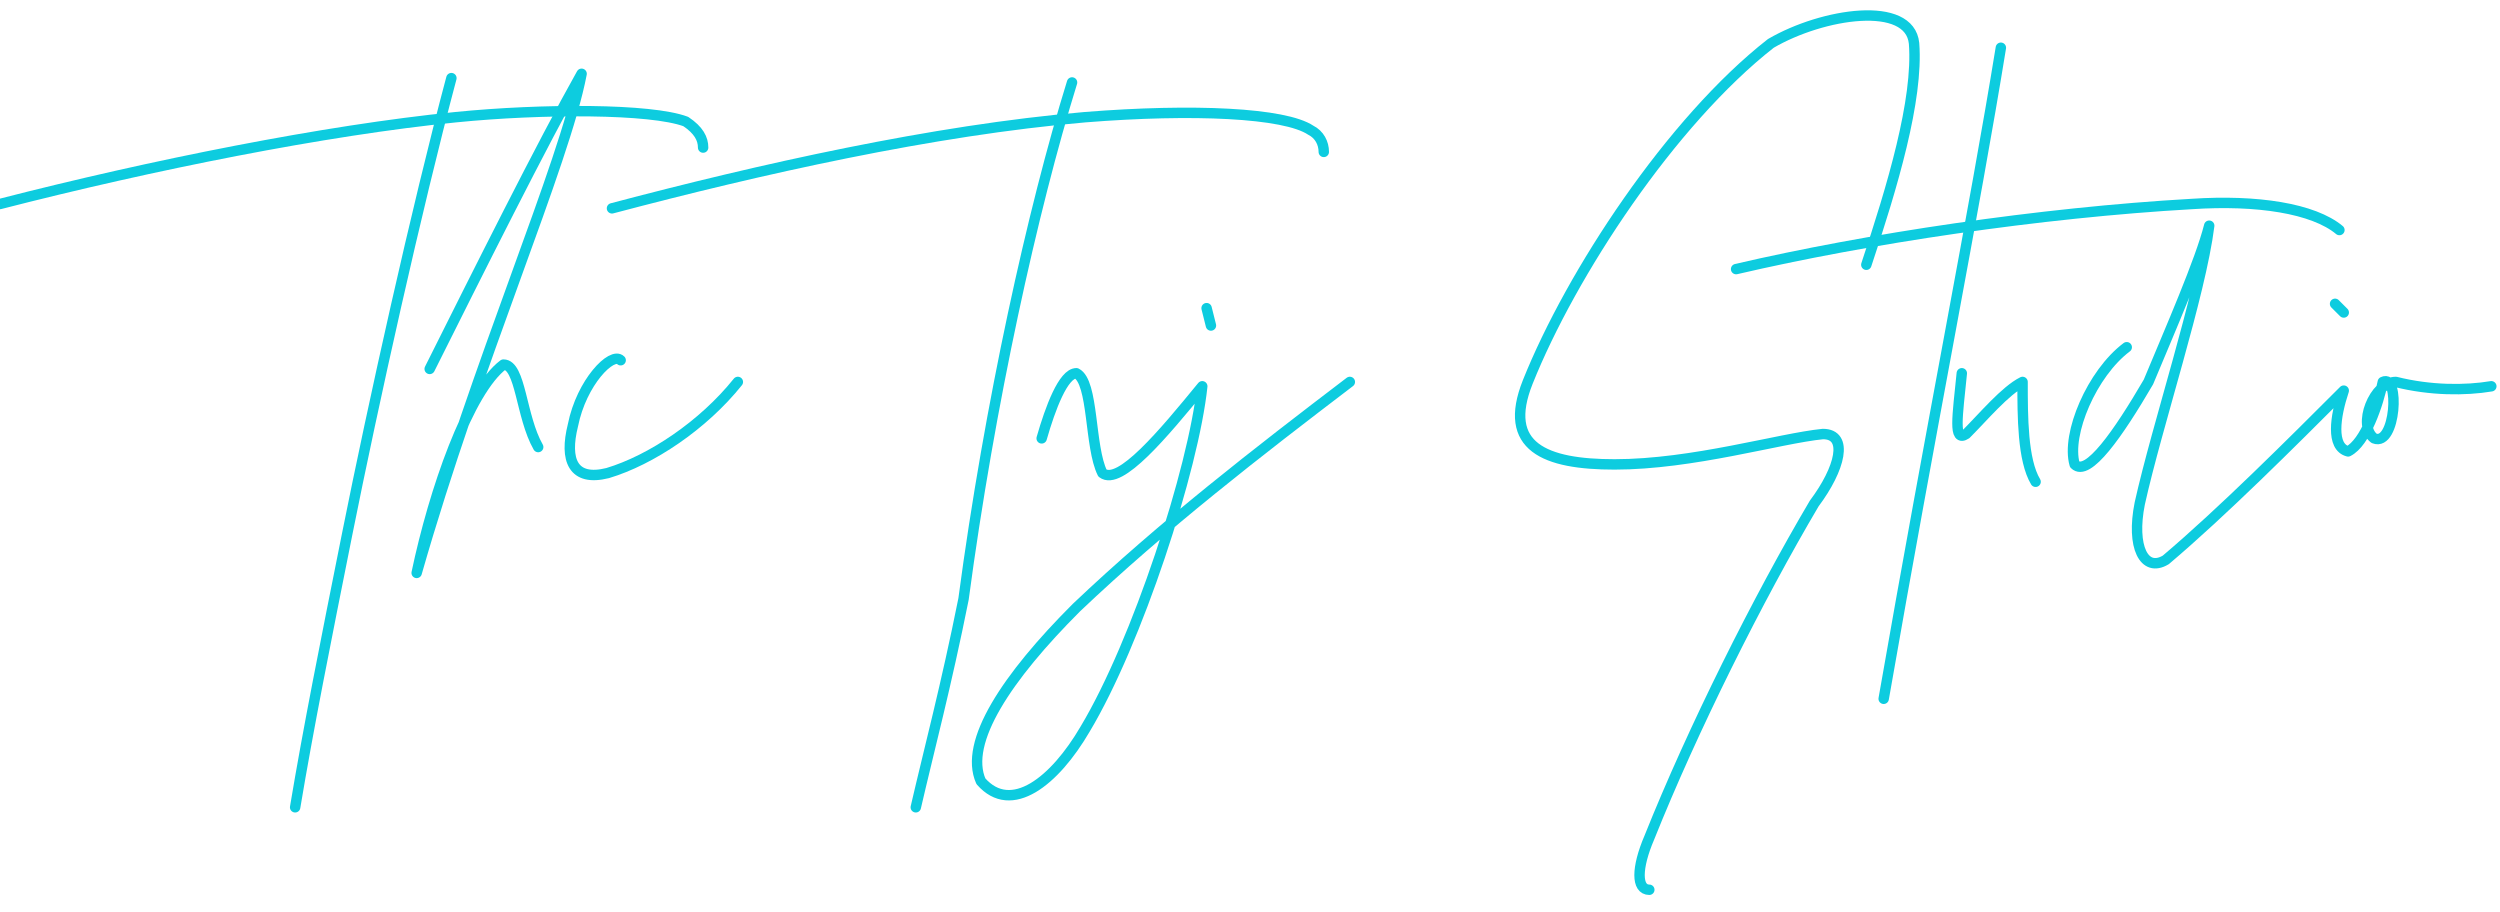
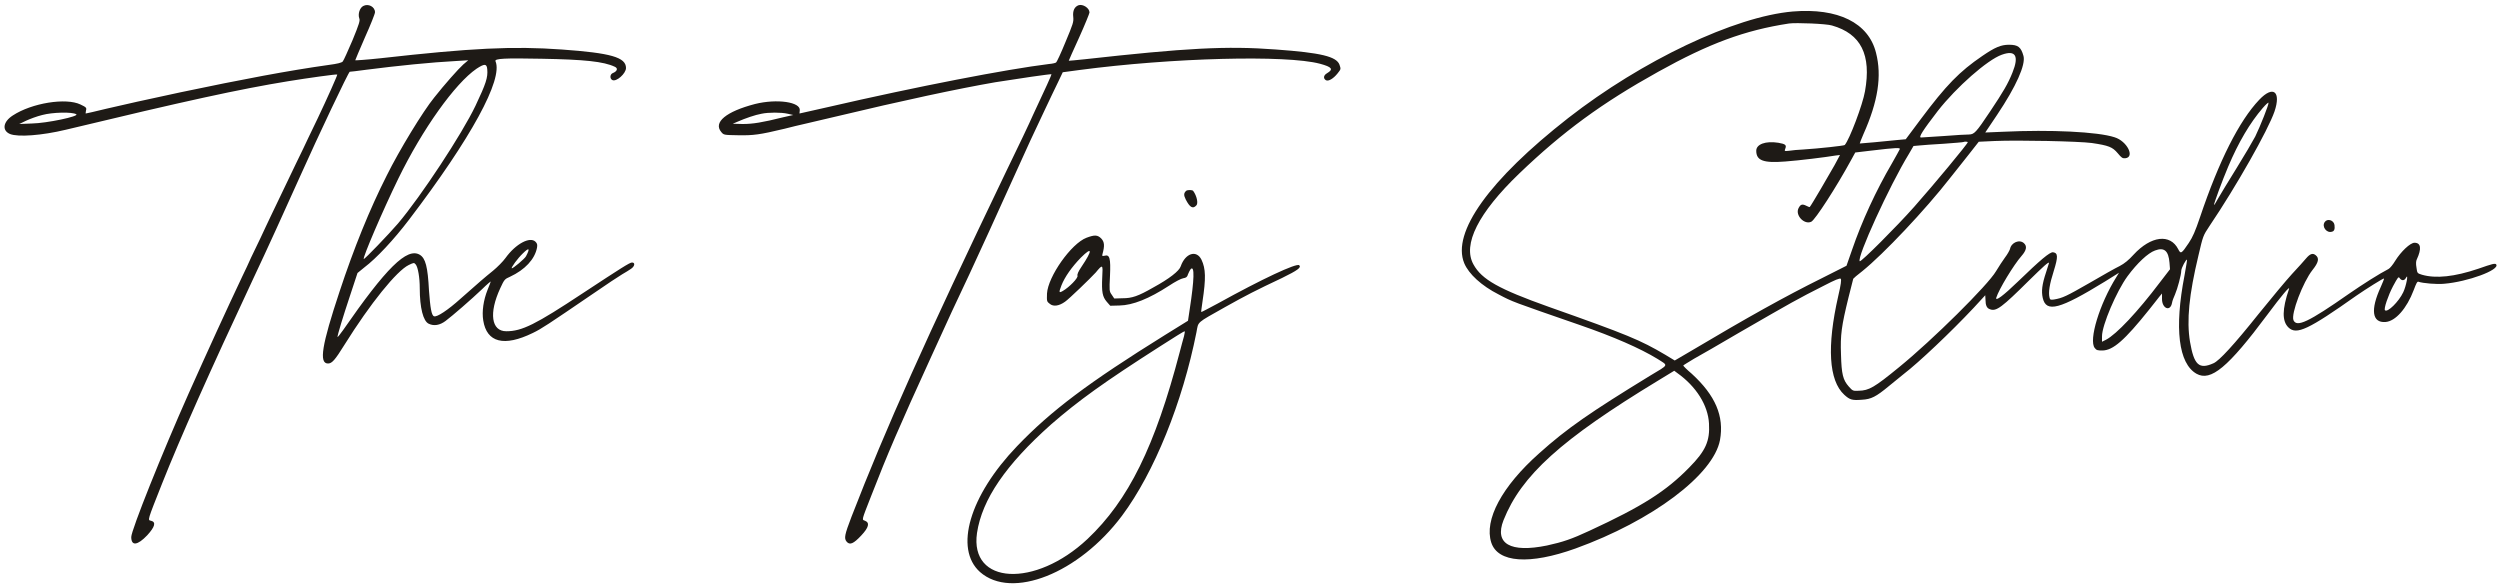
- <svg xmlns="http://www.w3.org/2000/svg" viewBox="0 -8 576 210" fill="none" stroke="#0DCCDF" stroke-width="2.4" stroke-linecap="round" stroke-linejoin="round">
-   <path d="M0 39 C35 30 75 22 105 19 C125 17 150 17 158 20 C161 22 162 24 162 26" />
-   <path d="M104 10 C96 40 86 85 80 115 C75 140 71 160 68 178" />
-   <path d="M99 77 C110 55 125 25 134 9 C130 30 110 75 96 124 C100 105 108 82 116 76 C120 76 120 88 124 95" />
-   <path d="M143 75 C141 73 134 80 132 90 C130 98 132 103 140 101 C150 98 162 90 170 80" />
-   <path d="M141 40 C175 31 215 22 250 19 C275 17 296 18 302 22 C304 23 305 25 305 27" />
-   <path d="M247 11 C238 40 228 85 222 130 C218 150 214 165 211 178" />
-   <path d="M240 93 C242 86 245 78 248 78 C252 80 251 95 254 101 C258 104 268 92 277 81 C275 100 262 140 250 160 C243 172 233 180 226 172 C222 163 232 148 248 132 C268 113 290 96 311 80" />
-   <path d="M278 63 L279 67" />
-   <path d="M430 53 C436 35 442 15 441 2 C440 -8 420 -5 408 2 C385 20 362 55 352 80 C346 95 356 99 372 99 C390 99 410 93 420 92 C426 92 424 100 418 108 C405 130 390 160 380 185 C377 192 377 197 380 197" />
-   <path d="M461 3 C455 40 445 90 434 153" />
-   <path d="M400 54 C430 47 470 41 505 39 C520 38 533 40 539 45" />
-   <path d="M452 78 C451 88 450 94 453 92 C457 88 462 82 466 80 C466 88 466 98 469 103" />
-   <path d="M490 72 C482 78 476 92 478 99 C481 102 488 92 495 80 C500 68 507 52 509 44 C507 60 497 90 493 108 C491 118 494 124 499 121 C512 110 528 94 540 82 C538 88 537 95 541 96 C545 94 548 85 549 80 C553 78 552 95 547 93 C543 90 547 80 552 80 C560 82 568 82 574 81" />
-   <path d="M538 62 L540 64" />
+ <svg xmlns="http://www.w3.org/2000/svg" viewBox="0 0 1000 234.3" width="1000" height="234.3">
+   <path fill="#1e1a16" fill-rule="evenodd" d="M 145.3 2.4 C 143.9 3.1, 143.1 5.6, 143.7 7.3 C 144.1 8.2, 143.7 9.5, 141 16.1 C 139.2 20.3, 137.5 24.1, 137.1 24.6 C 136.6 25.1, 135.1 25.5, 131.3 26 C 115.6 28.2, 97 31.7, 72.3 36.9 C 53.9 40.9, 54.1 40.8, 42.5 43.5 C 38.1 44.6, 34.4 45.4, 34.3 45.4 C 34.2 45.4, 34.3 44.9, 34.4 44.2 C 34.7 43.1, 34.5 42.9, 32.2 41.8 C 26.4 39, 12.7 41.2, 5.1 46.2 C 1.2 48.7, 0.7 52.2, 4 53.6 C 7.2 54.9, 16.7 54.2, 26.3 51.9 C 74.1 40.4, 96.1 35.6, 115.2 32.5 C 123.1 31.2, 134.7 29.6, 134.9 29.8 C 135.1 29.9, 130.9 39.3, 127.1 47.3 C 125.9 49.8, 124.2 53.4, 123.3 55.2 C 122.5 57, 120.3 61.5, 118.5 65.2 C 112.9 76.8, 110 83, 108.1 86.9 C 107.1 88.9, 105.4 92.7, 104.2 95.2 C 103 97.7, 101.3 101.3, 100.4 103.1 C 99.6 105, 98 108.3, 96.9 110.6 C 90.6 123.9, 83.1 140.3, 75.5 157.3 C 64.8 181.3, 52.5 212.1, 52.5 214.8 C 52.5 218.5, 55 218.2, 58.9 214.1 C 62 210.7, 62.5 208.8, 60.4 208.3 C 59 208, 58.9 208.4, 64.8 193.5 C 72.1 175.1, 84 148.4, 101.1 111.9 C 107.1 99.2, 113.8 84.4, 120.1 70.4 C 127.3 54.3, 139.4 28.8, 139.9 28.7 C 140.1 28.7, 143 28.4, 146.5 27.9 C 158.9 26.3, 172.7 24.9, 182.5 24.4 L 187.3 24.1 185.3 25.8 C 183.3 27.6, 177.8 33.8, 173.7 39 C 169.2 44.5, 159.7 60.1, 154.7 70.2 C 147.9 83.6, 141.5 99.4, 135.8 116.7 C 128.7 138.1, 127.5 145.4, 131.2 145.4 C 132.8 145.4, 134 144, 137.8 137.9 C 148.1 121.4, 158.7 108.3, 163.5 106 C 165.6 105, 165.6 105, 166.3 105.8 C 167.2 106.9, 167.9 111.1, 167.9 115.2 C 167.9 123.2, 169.3 128.5, 171.5 129.5 C 173.6 130.5, 175.9 130.1, 178.2 128.4 C 181 126.3, 188.6 119.7, 192.8 115.7 C 194.7 113.8, 196.3 112.5, 196.3 112.6 C 196.3 112.7, 195.7 114.3, 195 116 C 193.4 120, 192.7 124.6, 193.3 128.2 C 194.7 137, 201.6 138.8, 213.1 133.2 C 216.8 131.4, 218.7 130.1, 237.2 117.5 C 242.4 113.9, 247.7 110.4, 248.9 109.7 C 250.1 109, 251.6 108.1, 252.3 107.6 C 253.9 106.6, 254.2 105, 252.8 105 C 251.9 105, 248.6 107.1, 233.1 117.3 C 214.2 129.8, 208.8 132.5, 202.5 132.5 C 196.5 132.5, 195.5 125.2, 200.1 115.3 C 201.7 111.8, 201.9 111.6, 204 110.7 C 210 107.9, 213.9 103.7, 214.8 99.1 C 215 97.9, 214.9 97.4, 214.2 96.7 C 212 94.5, 206.3 97.5, 202.2 103.2 C 201.2 104.6, 198.9 106.9, 197.2 108.3 C 193.6 111.2, 191.9 112.7, 184.2 119.5 C 179.2 124, 174.7 127, 173.6 126.5 C 172.6 126.2, 172.1 123.1, 171.6 116.3 C 171.1 106.6, 170.2 103.3, 167.9 101.9 C 162.8 98.9, 154.5 107.1, 137.2 132.1 C 136 133.8, 135 135, 135 134.8 C 135 133.9, 137.2 126.7, 140 118.3 L 143 109.2 145.7 107 C 150.6 103.3, 157.5 95.9, 163.6 87.9 C 188.5 55.2, 201.3 31.7, 198.2 24.5 C 197.7 23.4, 201.8 23.2, 216.7 23.5 C 233.7 23.8, 241.5 24.6, 245.9 26.7 C 247.3 27.3, 246.9 28.5, 245.2 29.2 C 244 29.6, 243.8 31.4, 244.9 32 C 246.5 32.9, 250.4 29.4, 250.4 27.2 C 250.4 22.9, 244.3 21.2, 224.7 19.8 C 205.3 18.4, 188.6 19.2, 152.2 23.3 C 146.6 23.9, 142.1 24.2, 142.1 24.1 C 142.1 23.9, 143.9 19.8, 146 14.9 C 148.2 10, 150 5.5, 150 4.9 C 150 2.7, 147.3 1.3, 145.3 2.4 M 431.4 2.1 C 429.8 2.7, 429 4.3, 429.3 6.8 C 429.5 8.8, 429.2 9.6, 426.2 16.8 C 424.4 21.2, 422.7 24.9, 422.4 25 C 422.2 25.2, 420.9 25.5, 419.6 25.6 C 402.6 27.7, 367.3 34.5, 330.9 42.9 C 324.8 44.3, 319.9 45.4, 319.8 45.4 C 319.8 45.4, 319.8 44.9, 319.9 44.2 C 320.4 40.8, 310.8 39.4, 302 41.6 C 290.5 44.6, 285.2 48.9, 288.5 52.8 C 289.5 54, 289.5 54, 295.3 54.1 C 301.3 54.2, 303.8 53.9, 313.8 51.5 C 316.2 50.9, 320.1 49.9, 322.5 49.4 C 324.9 48.8, 330.1 47.6, 334 46.7 C 361.1 40.2, 383.6 35.4, 398.1 32.9 C 406.8 31.5, 420.5 29.5, 420.6 29.7 C 420.7 29.8, 418.2 35.4, 413.2 46 C 411.9 49, 407.1 59.1, 402.6 68.3 C 370.1 136, 354.3 171.3, 340.6 206.7 C 337.8 214, 337.6 215.3, 338.6 216.6 C 339.9 218.2, 341.4 217.5, 344.5 214.2 C 347.5 211, 348 209.1, 346 208.3 C 344.7 207.8, 344.5 208.5, 348.5 198.3 C 354.9 181.8, 359.8 170.4, 372.2 143.3 C 380.8 124.4, 381.1 123.8, 387.8 109.6 C 392.2 100.1, 398.4 86.6, 405.2 71.5 C 410.4 59.9, 414.3 51.5, 417.8 44.2 C 419.7 40.2, 422.1 35.1, 423.2 32.9 L 425.1 28.9 431.8 28 C 468.8 23.1, 514.5 21.9, 528 25.5 C 532.8 26.8, 533.5 27.7, 530.8 29.3 C 529.4 30.1, 529.2 31.4, 530.4 32.1 C 531.4 32.6, 533.3 31.5, 535 29.4 C 536.4 27.6, 536.4 27.7, 535.8 25.9 C 534.6 22.6, 528.4 21.1, 510.4 19.8 C 490.6 18.3, 474.4 19.2, 433.9 23.7 C 430.4 24.1, 427.5 24.3, 427.5 24.3 C 427.5 24.2, 429.4 19.9, 431.7 14.9 C 434 9.8, 435.8 5.3, 435.8 5 C 435.8 3.2, 433.1 1.5, 431.4 2.1 M 717.1 4.6 C 693.9 6.6, 656.8 24.2, 627.3 47.2 C 595.7 71.9, 580.6 93, 585.7 105.3 C 587.5 109.6, 592.6 114.3, 599.5 117.8 C 605.2 120.8, 604.5 120.5, 631.9 130 C 645.5 134.7, 656 139.3, 662.9 143.5 C 667.4 146.4, 667.8 145.6, 660 150.3 C 636.3 164.8, 626.7 171.4, 615.7 181.3 C 600.7 194.6, 593.6 208, 596.5 217 C 599.1 225.1, 611.8 226, 630.2 219.4 C 660.9 208.3, 685.4 189.9, 688 176 C 689.7 166.5, 686.2 158.2, 676.7 149.5 C 674.8 147.9, 673.3 146.4, 673.3 146.2 C 673.3 146.1, 675.3 144.9, 677.6 143.5 C 680 142.2, 688.1 137.5, 695.6 133.1 C 716.9 120.8, 719 119.6, 729.5 114.3 C 734.1 111.9, 735.9 111.2, 736.3 111.5 C 736.6 111.9, 736.4 113.7, 735.3 118.4 C 730.7 138.6, 731.5 152.2, 737.7 157.9 C 739.9 159.9, 740.8 160.2, 744.7 159.9 C 748.5 159.7, 750.4 158.7, 755.6 154.4 C 757.7 152.7, 760.4 150.5, 761.5 149.6 C 767.5 145, 780.3 132.9, 789.5 123.1 L 794.1 118.1 794.2 119.9 C 794.2 122.1, 794.7 123.3, 796 123.7 C 798.5 124.7, 800.8 122.9, 811.6 112.2 C 817.4 106.5, 819.6 104.5, 819.6 105.2 C 819.6 105.3, 819 107, 818.4 109 C 816.8 113.8, 816.5 116.5, 817.1 119.2 C 818.5 125.2, 823.9 123.7, 842 112.6 L 847.6 109.1 846.5 110.9 C 839.8 121.6, 835.4 136.1, 837.9 139.2 C 838.6 140.1, 839 140.2, 841 140.2 C 845.2 140.1, 849.7 136.3, 859.7 123.8 C 861.4 121.6, 863.3 119.3, 863.8 118.6 L 864.8 117.4 864.8 119.6 C 864.8 123.4, 868.1 124.8, 868.8 121.2 C 868.9 120.4, 869.5 118.9, 870 117.8 C 871 115.5, 872.5 109.9, 872.5 108.3 C 872.5 107.2, 874.5 103.5, 874.8 103.9 C 874.9 103.9, 874.4 106.8, 873.8 110.2 C 869.7 131.3, 871.4 145.4, 878.6 149.5 C 884.3 152.7, 891.2 147, 907 125.8 C 912.5 118.4, 916.1 114.1, 915.6 115.6 C 912.8 123.8, 912.8 128.5, 915.4 131 C 918.6 134.1, 923.4 131.8, 942.5 118.3 C 946.4 115.6, 953.4 111.2, 953.6 111.4 C 953.7 111.5, 953.1 113, 952.3 114.8 C 948.1 123.9, 948.8 129.2, 954.2 128.8 C 958.2 128.5, 962.7 123.4, 965.5 116 C 966.5 113.3, 966.9 112.5, 967.4 112.7 C 969.1 113.3, 974.7 113.8, 977.7 113.5 C 987.1 112.7, 999.9 108, 998.5 105.8 C 998.1 105.2, 997 105.5, 991.3 107.5 C 981.8 110.7, 974.4 111.5, 968.8 109.9 C 966.9 109.3, 966.9 109.3, 966.6 107.1 C 966.3 105.5, 966.4 104.4, 966.7 103.8 C 968.7 99.5, 968.4 97.1, 965.8 97.1 C 964.1 97.1, 960.4 100.6, 958.1 104.3 C 957.2 105.8, 956 107.3, 955.4 107.6 C 951.7 109.5, 945.1 113.7, 939.6 117.5 C 923.3 128.9, 918.7 131, 917.4 128.1 C 916.3 125.6, 921.2 112.8, 925 108 C 927.4 105, 927.8 103.3, 926.3 102.1 C 925.1 101.1, 924 101.5, 922.4 103.4 C 921.6 104.4, 919.1 107.1, 916.8 109.6 C 914.5 112.1, 908.5 119.3, 903.5 125.5 C 893.6 137.9, 887.7 144.3, 885.4 145.3 C 879.6 147.9, 877.6 146, 876 136.7 C 874.6 128.2, 875.6 117.9, 879.4 102.1 C 881.2 94.4, 881.2 94.3, 883.8 90.4 C 894.6 74.4, 907.2 52.1, 909.8 44.6 C 912.5 36.6, 909.3 34, 903.7 39.9 C 895.7 48.3, 887.6 64.3, 880 86.9 C 878.1 92.5, 877.1 94.8, 875.5 97.2 C 872.6 101.5, 872.3 101.7, 871.3 99.7 C 868.1 93.4, 860.4 94.3, 853.4 101.9 C 851.5 104, 849.8 105.4, 847.9 106.4 C 846.4 107.1, 840.9 110.2, 835.6 113.3 C 826.5 118.5, 825.1 119.2, 821.6 119.8 C 820.2 120, 820 119.9, 819.8 119 C 819.3 117, 819.8 113.7, 821.5 108.4 C 823.3 102.6, 823.2 101.2, 821.2 100.9 C 819.9 100.8, 816.2 103.9, 807.1 112.7 C 801.4 118.2, 798.1 120.7, 798.5 119.1 C 799.5 115.8, 805.5 105.9, 808.6 102.4 C 810.6 100.1, 810.9 98.5, 809.6 97.3 C 807.8 95.6, 804.5 97, 804 99.6 C 803.8 100.2, 803 101.7, 802 103 C 801.1 104.2, 799.5 106.7, 798.4 108.5 C 795.2 114, 773 136, 759.6 146.9 C 749.7 155, 747.6 156.2, 743.5 156.3 C 741.2 156.4, 741.1 156.4, 739.5 154.6 C 737.2 152, 736.6 149.7, 736.4 141.8 C 736.1 133.9, 736.6 130.4, 739.4 119 C 740.4 114.9, 741.3 111.5, 741.3 111.5 C 741.3 111.4, 742.9 110, 745 108.4 C 753.4 101.6, 770 84.1, 780.2 71 C 782.1 68.7, 785.3 64.5, 787.5 61.8 L 791.5 56.7 797.9 56.4 C 807.4 56, 831.4 56.5, 836.7 57.2 C 843.5 58.2, 845 58.8, 847.1 61.3 C 848.6 63.1, 849 63.4, 850.1 63.3 C 854.1 62.9, 850.8 56.4, 845.8 54.9 C 839.1 52.7, 820.2 51.8, 801.3 52.7 L 794.1 53 798.8 46 C 806.5 34.5, 810.3 25.9, 809.4 22.4 C 808.4 18.8, 807.2 17.9, 803.6 17.9 C 800.4 17.9, 798 18.9, 792.9 22.4 C 783.8 28.6, 778.5 34, 768.2 47.8 L 762.3 55.7 759 56 C 757.1 56.2, 753 56.6, 749.8 56.9 C 746.6 57.2, 744 57.4, 743.9 57.4 C 743.9 57.3, 744.5 55.6, 745.4 53.6 C 751.2 40.6, 752.8 30.4, 750.4 21.1 C 747.4 9.1, 735.2 3.1, 717.1 4.6 M 715.6 9.4 C 697.9 12.1, 683.6 17.4, 663.3 28.7 C 640.8 41.2, 625.2 52.6, 607.6 69.5 C 591.4 85.1, 584.9 97.8, 589.4 105.8 C 592.7 111.8, 599.5 115.6, 619.4 122.7 C 651.1 133.9, 656.1 136, 666.1 141.9 L 669.9 144.2 675.7 140.8 C 699.6 126.6, 714 118.6, 728.7 111.3 L 738.6 106.3 740.8 100 C 744.7 88.6, 750.4 76.2, 756.8 65.3 C 758.3 62.6, 759.8 60, 759.9 59.7 C 760.2 59, 758.9 59, 748 60.3 L 742.1 61 740.4 64.1 C 734.5 74.9, 726.1 87.9, 724.5 88.7 C 721.7 90, 718 86.1, 719.4 83.3 C 720.2 81.7, 720.9 81.5, 722.5 82.3 C 723.2 82.7, 723.9 82.9, 723.9 82.8 C 724.5 82.2, 732 69.3, 733.8 66.1 L 736 62 734.3 62.2 C 730.1 62.9, 719.6 64.2, 714.1 64.6 C 705.3 65.3, 702.5 64.2, 702.5 60.3 C 702.5 57.7, 706.2 56.3, 711.3 57.1 C 714.2 57.6, 714.7 58, 714.1 59.5 C 713.7 60.5, 713.8 60.5, 715.7 60.3 C 716.8 60.1, 719.3 59.9, 721.3 59.8 C 727.5 59.4, 737.7 58.3, 737.9 58 C 739.8 55.8, 745.1 41.8, 746 36.5 C 748.6 21.9, 744.4 13.5, 732.8 10.2 C 730.7 9.5, 718.4 9, 715.6 9.4 M 800.7 21.9 C 795 23.9, 782.5 34.9, 775.1 44.4 C 769.1 52.2, 767.3 55, 768.4 55 C 768.9 55, 773.1 54.7, 777.7 54.4 C 782.3 54, 786.8 53.8, 787.6 53.8 C 789.7 53.7, 790.3 53.2, 796.1 44.5 C 801.3 36.7, 803.2 33.5, 805 29 C 807.7 22.3, 806.2 19.9, 800.7 21.9 M 190.6 27.5 C 182 33.4, 169 51.6, 159.3 71.5 C 153.1 84.2, 145 103.1, 145.5 103.6 C 145.8 103.8, 155.5 93.7, 159.2 89.4 C 168.5 78.4, 184.8 53.6, 190.2 42.3 C 194.4 33.4, 195.2 31, 194.9 27.7 C 194.7 25.4, 193.8 25.4, 190.6 27.5 M 905.1 43.2 C 900 49.1, 895.4 56.9, 891.3 66.6 C 888.9 72.2, 885.4 81.8, 885.6 82 C 885.7 82.1, 886.4 80.9, 887.3 79.3 C 888.2 77.7, 891.5 72.3, 894.6 67.3 C 897.7 62.3, 901.1 56.5, 902.1 54.6 C 904.1 50.5, 907.6 41.7, 907.4 41.1 C 907.3 40.9, 906.3 41.8, 905.1 43.2 M 16.9 46 C 14.8 46.5, 11.9 47.6, 10.4 48.3 L 7.7 49.6 12.7 49.4 C 18.7 49.3, 31.9 46.5, 30.5 45.7 C 28.9 44.7, 20.9 44.9, 16.9 46 M 304.6 45.5 C 302.2 45.9, 297.9 47.4, 295.2 48.6 L 293.1 49.5 297.1 49.6 C 301.1 49.6, 304.9 49, 313.3 46.9 L 317.3 46 315.1 45.5 C 312.6 44.9, 307.3 44.9, 304.6 45.5 M 785.4 56.8 C 785.3 56.9, 781.7 57.2, 777.5 57.5 C 773.3 57.7, 768.8 58.1, 767.6 58.2 L 765.4 58.4 763.6 61.5 C 755.7 74.4, 742.6 103.2, 743.9 104.5 C 744.4 104.9, 758.7 90.6, 765.7 82.7 C 773.5 73.9, 787.1 57.5, 787.1 56.9 C 787.1 56.6, 785.6 56.6, 785.4 56.8 M 474.5 76.3 C 473.5 77.2, 473.4 78, 474.3 79.8 C 475.9 82.9, 477.1 83.7, 478.5 82.2 C 479.4 81.4, 478.7 78.3, 477.3 76.4 C 477 75.9, 475.1 75.9, 474.5 76.3 M 929.9 88.8 C 928.6 90.6, 930.6 93.3, 932.7 92.7 C 933.7 92.5, 934 91.7, 933.8 90 C 933.5 88, 930.9 87.3, 929.9 88.8 M 434.6 95.1 C 428.5 97.4, 419.2 110.6, 418.8 117.4 C 418.7 120.6, 418.7 120.6, 420 121.6 C 421.4 122.7, 423.6 122.4, 426 120.7 C 427.5 119.7, 436.2 111.3, 438.3 109 C 441.1 105.6, 441.2 105.7, 440.9 110.8 C 440.6 116.9, 441 118.7, 442.7 120.7 L 444.1 122.3 447.8 122.2 C 453.1 122.1, 459.6 119.5, 467.6 114.3 C 470 112.7, 472.5 111.4, 473.3 111.3 C 474.5 111.1, 474.9 110.8, 475.2 109.7 C 475.5 108.9, 476 108, 476.3 107.6 C 477.9 106.1, 477.7 111.9, 475.9 123.6 L 475.2 128.3 466 134 C 435.3 153.1, 420.5 164.2, 406.8 178.5 C 387.8 198.3, 381.6 219.5, 392 228.8 C 404.7 240, 431.5 229.4, 448.8 206.3 C 461.7 189, 473 161, 478.6 132.8 C 479.4 128.5, 478.4 129.4, 490.1 122.8 C 498.3 118.2, 502.4 116.1, 512.8 111.2 C 519.1 108.1, 520.6 107, 519.7 106.1 C 518.7 105.1, 504.8 111.6, 487.1 121.4 C 483.5 123.3, 480.6 124.9, 480.5 124.8 C 480.4 124.7, 480.7 122.8, 481 120.6 C 482.4 111.3, 482.3 107.5, 480.6 103.9 C 478.6 99.8, 474.1 101.3, 472.3 106.5 C 471.7 108.4, 467.7 111.5, 461.3 115 C 455.2 118.5, 452.8 119.3, 449 119.3 L 445.7 119.4 444.7 117.9 C 443.7 116.5, 443.7 116.3, 444 110.3 C 444.3 103.3, 443.9 101.7, 441.8 102.3 C 440.8 102.5, 440.8 102.4, 441 101.6 C 441.9 98.3, 441.8 96.8, 440.5 95.4 C 439 93.9, 437.8 93.9, 434.6 95.1 M 209.1 101.4 C 207.1 103.3, 204.4 107, 204.7 107.3 C 205 107.6, 209.9 103.5, 210.4 102.5 C 212.1 99.3, 211.7 98.8, 209.1 101.4 M 862 100.2 C 859.2 101.2, 854.9 105.2, 851 110.5 C 846.6 116.5, 840.8 130.1, 840.8 134.5 L 840.8 136.7 842.4 135.9 C 846.6 133.7, 855 124.8, 864 112.9 L 868 107.7 867.8 105.1 C 867.4 100.3, 865.7 98.8, 862 100.2 M 432.3 103.1 C 428.7 106.8, 425.9 110.8, 424.6 114.1 C 423.5 117, 423.5 117.3, 425.1 116.4 C 427.7 114.9, 431.3 111.2, 431 110.3 C 430.8 109.8, 431.3 108.6, 432.6 106.7 C 437.1 100, 437 98.4, 432.3 103.1 M 957.2 114.5 C 955.3 118.1, 953.4 123.6, 954 124.1 C 955 125.1, 959.5 120.7, 961.3 116.9 C 962.5 114.4, 963.5 109, 962.4 111.1 C 961.8 112.3, 960.7 112.4, 959.9 111.3 C 959.4 110.5, 959.2 110.8, 957.2 114.5 M 464.1 138.5 C 441.7 152.8, 431.3 160.3, 420.4 169.8 C 402.3 185.9, 392.8 199.8, 390.8 213.2 C 387.8 233.9, 414 235.3, 435 215.6 C 451.4 200.1, 462 178.6, 471.9 140.8 C 472.5 138.4, 473.3 135.6, 473.6 134.5 C 473.9 133.4, 474 132.5, 473.8 132.5 C 473.6 132.5, 469.2 135.2, 464.1 138.5 M 663.3 152.2 C 624.4 175.8, 608.5 190.2, 601.4 208.1 C 597.7 217.5, 604.1 221.2, 618.8 218.2 C 625.2 216.8, 628.7 215.6, 635.8 212.3 C 657 202.5, 666.4 196.5, 675.7 187 C 682.3 180.3, 684 176.4, 683.6 169.4 C 683.2 162.1, 678.5 154.6, 670.9 149.2 L 669.7 148.3 663.3 152.2" />
</svg>
